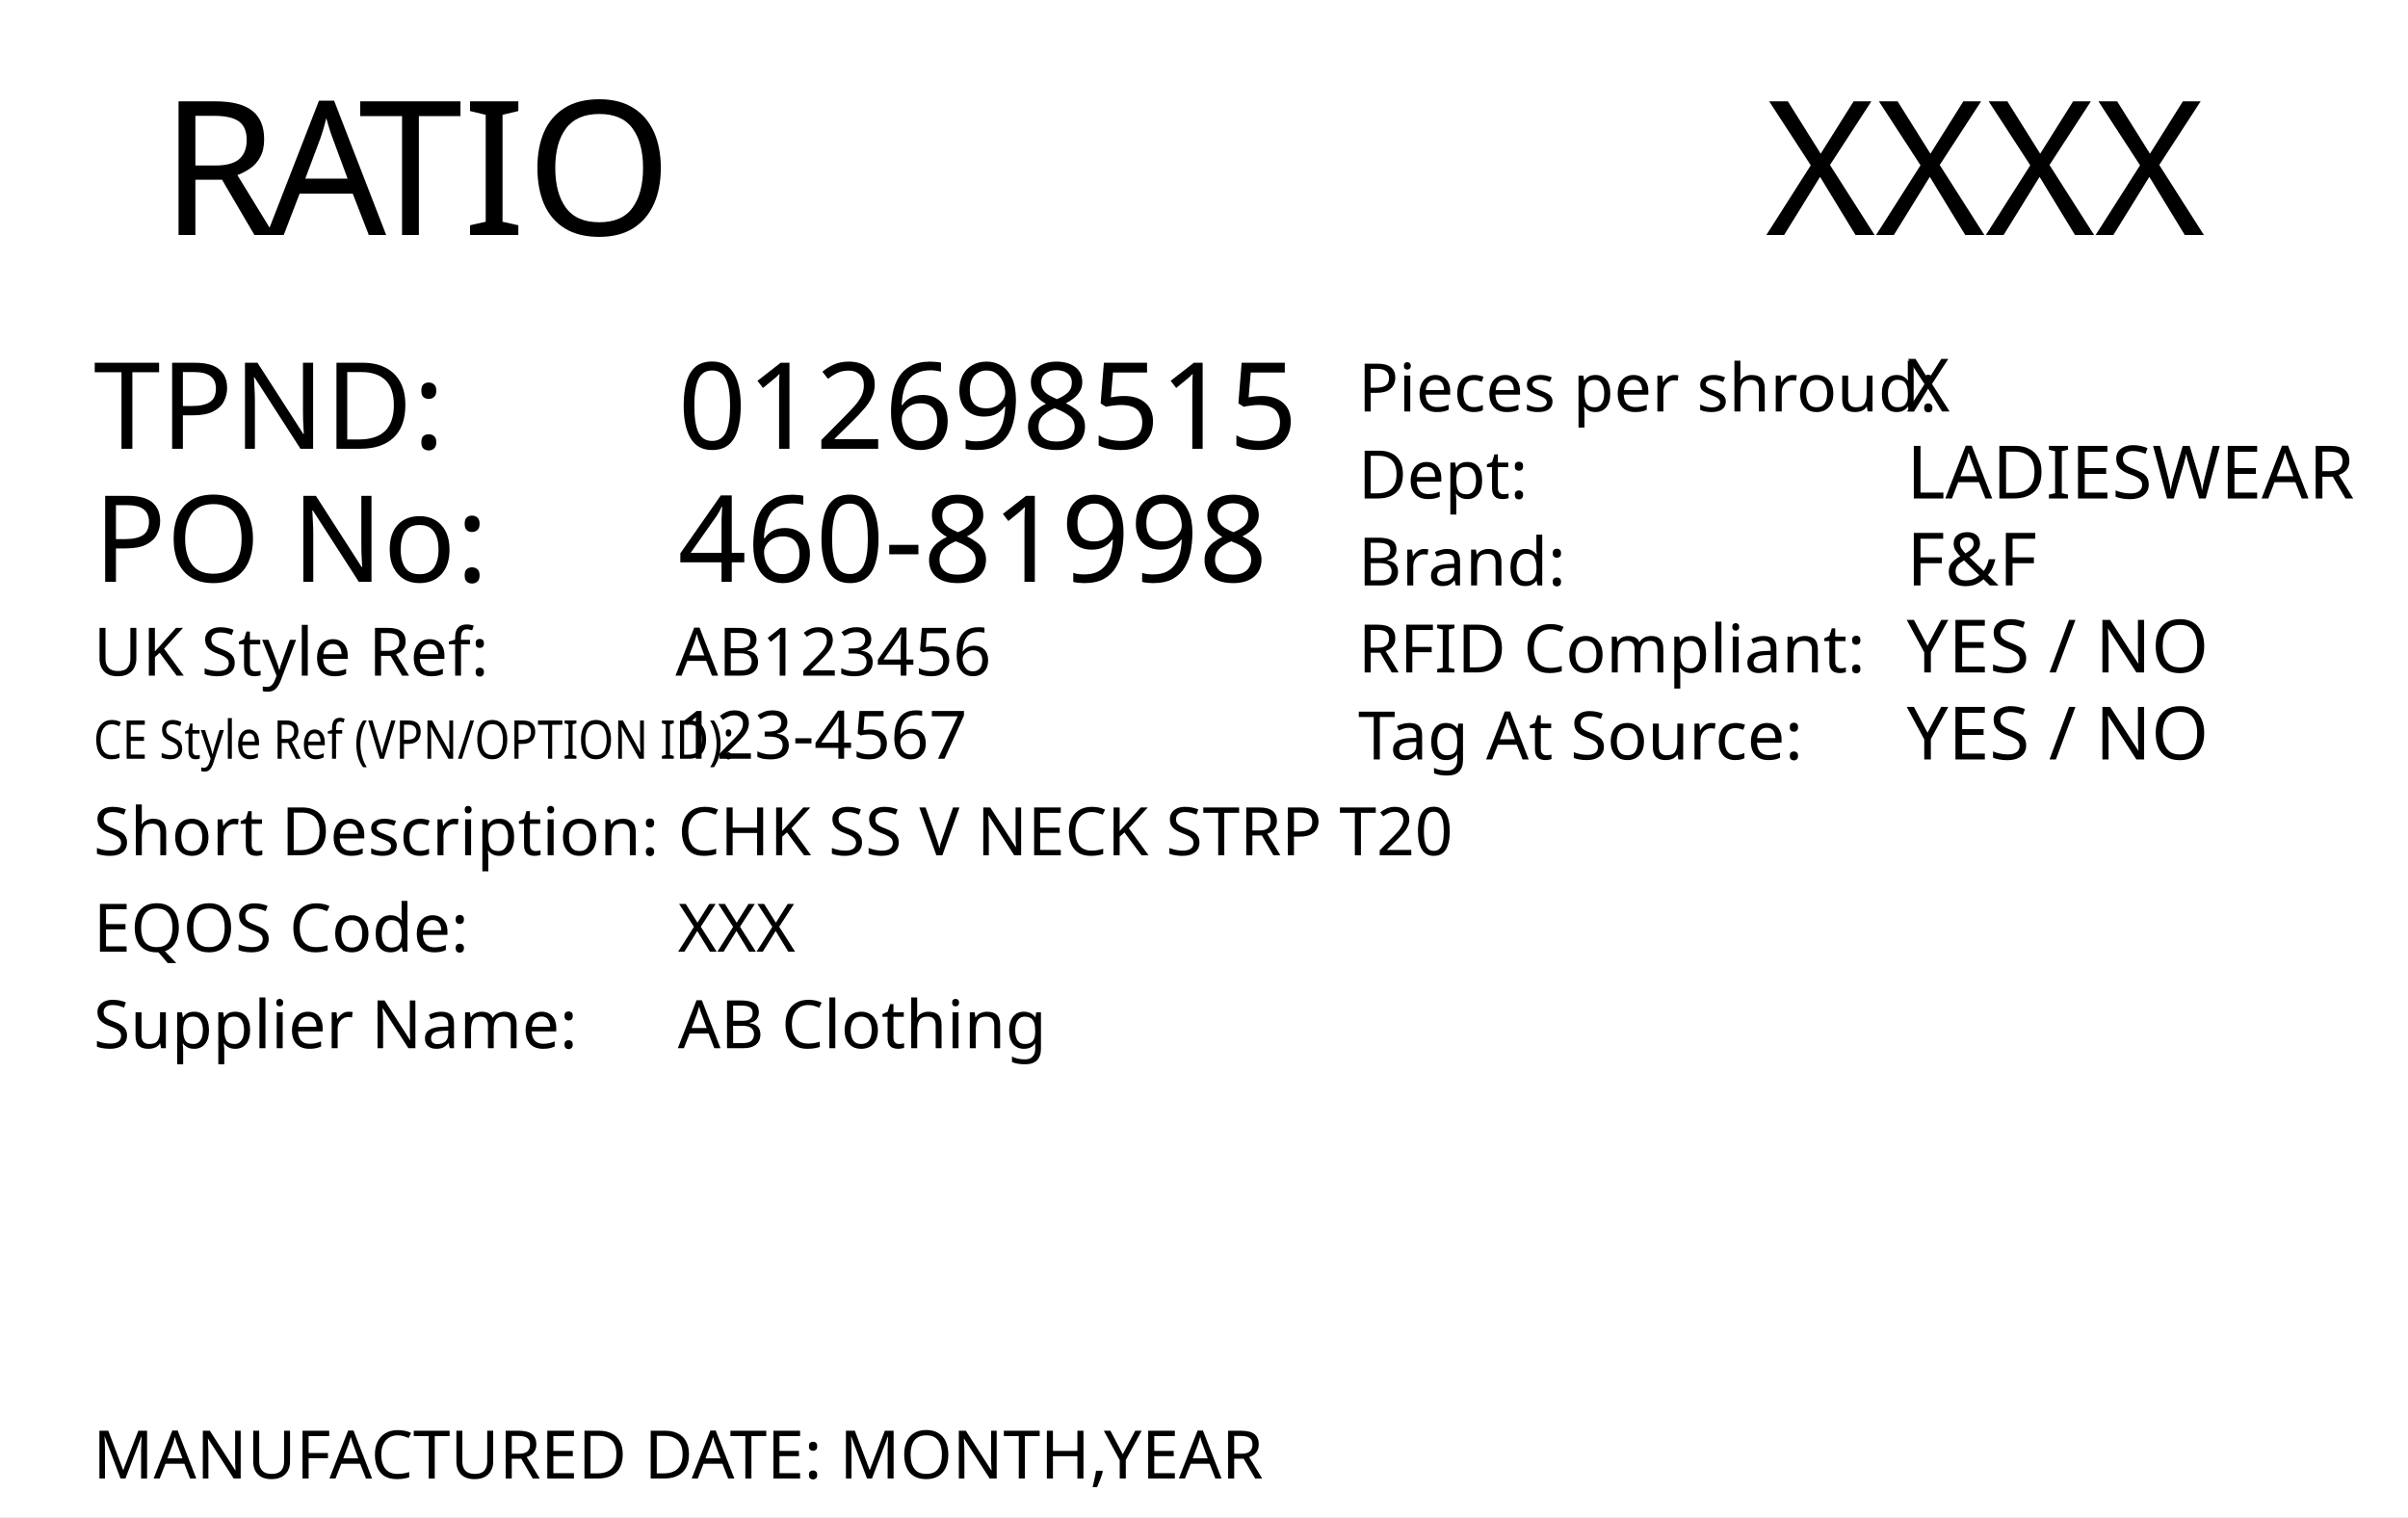
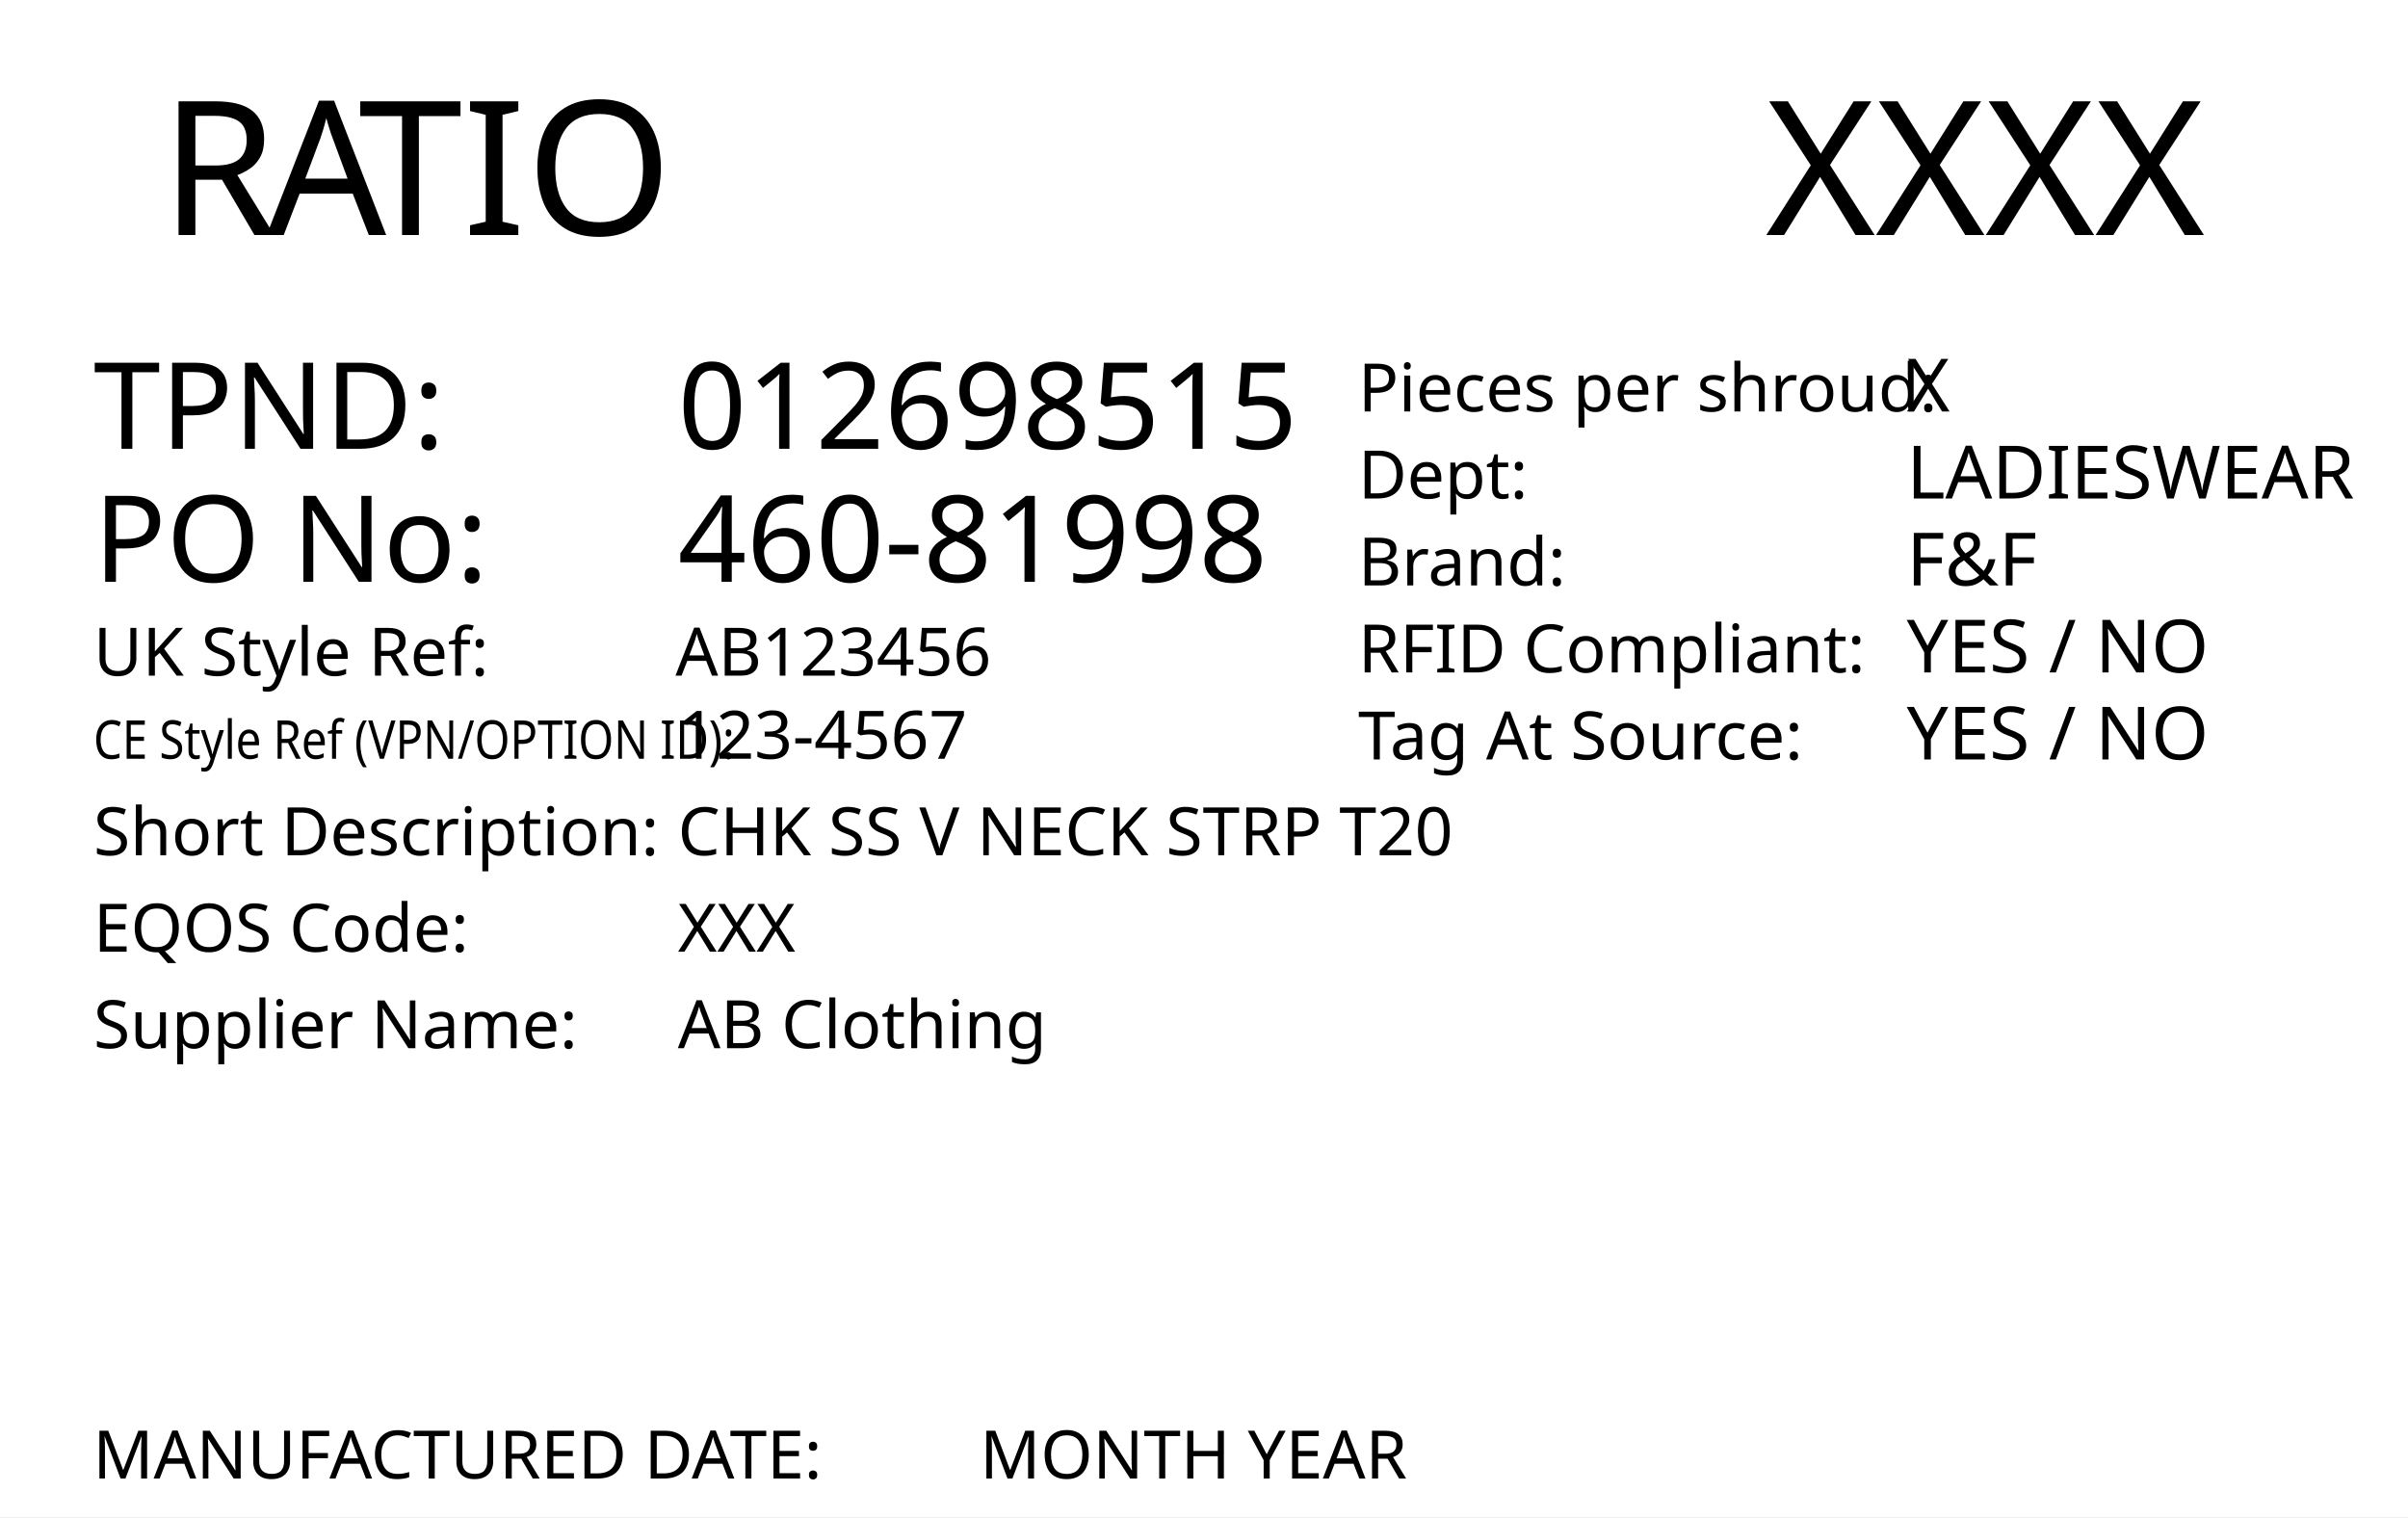
<svg xmlns="http://www.w3.org/2000/svg" xmlns:xlink="http://www.w3.org/1999/xlink" version="1.1" id="Layer_1" x="0px" y="0px" viewBox="0 0 360 226.8" style="enable-background:new 0 0 360 226.8;" xml:space="preserve">
  <style type="text/css">
	.st0{fill:#FFFFFF;}
	.st1{font-family:'FranklinGothicBT-RomanCondensed',FrankGoth Cn BT;}
	.st2{font-size:28px;}
	.st3{letter-spacing:-1;}
	.st4{font-size:10px;}
	.st5{font-size:11px;}
	.st6{font-size:18px;}
	.st7{font-size:8px;}
	.st8{letter-spacing:5;}
	.st9{letter-spacing:21;}
	.st10{letter-spacing:18;}
	.st11{letter-spacing:43;}
</style>
  <g>
    <rect class="st0" width="360" height="226.8" />
  </g>
-   <text transform="matrix(1 0 0 1 263.9623 35.133)" class="st1 st2">XXXX</text>
+   <text transform="matrix(1 0 0 1 263.9623 35.133)" class="st1 st2" id="season_code">XXXX</text>
  <text transform="matrix(1 0 0 1 23.9745 35.133)">
    <tspan x="0" y="0" class="st1 st2">R</tspan>
    <tspan x="15.9" y="0" class="st1 st2 st3">A</tspan>
    <tspan x="29.6" y="0" class="st1 st2">TIO</tspan>
  </text>
  <g>
    <text transform="matrix(1 0 0 1 203.0502 74.5198)" class="st1 st4">Dept: </text>
-     <text transform="matrix(1 0 0 1 285.0561 74.5198)" class="st1 st5">LADIESWEAR</text>
+     <text transform="matrix(1 0 0 1 285.0561 74.5198)" class="st1 st5" id="department">LADIESWEAR</text>
    <text transform="matrix(1 0 0 1 203.0502 87.5269)" class="st1 st4">Brand: </text>
-     <text transform="matrix(1 0 0 1 285.0561 87.5269)" class="st1 st5">F&amp;F</text>
-     <text transform="matrix(1 0 0 1 285.0561 100.534)" class="st1 st5">YES / NO</text>
+     <text transform="matrix(1 0 0 1 285.0561 87.5269)" class="st1 st5" id="brand">F&amp;F</text>
+     <text transform="matrix(1 0 0 1 285.0561 100.534)" class="st1 st5" id="rfid">YES / NO</text>
    <text transform="matrix(1 0 0 1 203.0502 100.534)" class="st1 st4">RFID Compliant:</text>
-     <text transform="matrix(1 0 0 1 285.0561 113.5411)" class="st1 st5">YES / NO</text>
+     <text transform="matrix(1 0 0 1 285.0561 113.5411)" class="st1 st5" id="tag_at_source">YES / NO</text>
    <text transform="matrix(1 0 0 1 203.0502 113.5411)" class="st1 st4">Tag At Source:</text>
  </g>
  <text transform="matrix(1 0 0 1 203.0502 61.5129)" class="st1 st4">Pieces per shroud: </text>
-   <text transform="matrix(1 0 0 1 285.0561 61.5129)" class="st1 st5">X</text>
-   <text transform="matrix(1 0 0 1 101.337 67.0918)" class="st1 st6">012698515</text>
+   <text transform="matrix(1 0 0 1 285.0561 61.5129)" class="st1 st5" id="pieces_in_ratio">X</text>
+   <text transform="matrix(1 0 0 1 101.337 67.0918)" class="st1 st6" id="tpnd">012698515</text>
  <text transform="matrix(1 0 0 1 13.9752 86.9894)" class="st1 st6">PO No: </text>
-   <text transform="matrix(1 0 0 1 101.3372 86.9891)" class="st1 st6">460-81998</text>
+   <text transform="matrix(1 0 0 1 101.3372 86.9891)" class="st1 st6" id="po_number">460-81998</text>
  <g>
    <text transform="matrix(0.85 0 0 1 13.9752 113.4344)" class="st1 st7">CE Style Ref (VPN/OPTION ID):</text>
  </g>
-   <text transform="matrix(1 0 0 1 101.337 113.4346)" class="st1 st4">123-4567</text>
+   <text transform="matrix(1 0 0 1 101.337 113.4346)" class="st1 st4" id="ce_style">123-4567</text>
  <text transform="matrix(1 0 0 1 13.9752 127.8587)">
    <tspan x="0" y="0" class="st1 st4">Short Description:</tspan>
    <tspan x="74.3" y="0" class="st1 st4 st8"> </tspan>
    <tspan x="83.1" y="0" class="st1 st4"> </tspan>
  </text>
-   <text transform="matrix(1 0 0 1 101.336 127.8586)" class="st1 st4">CHK SS V NECK STRP T20</text>
+   <text transform="matrix(1 0 0 1 101.336 127.8586)" class="st1 st4" id="description">CHK SS V NECK STRP T20</text>
  <text transform="matrix(1 0 0 1 13.9752 142.2825)">
    <tspan x="0" y="0" class="st1 st4">EQOS Code:</tspan>
    <tspan x="48.8" y="0" class="st1 st4 st9"> </tspan>
    <tspan x="72.6" y="0" class="st1 st4"> </tspan>
  </text>
-   <text transform="matrix(1 0 0 1 101.336 142.2827)" class="st1 st4">XXX</text>
+   <text transform="matrix(1 0 0 1 101.336 142.2827)" class="st1 st4" id="eqos">XXX</text>
  <text transform="matrix(1 0 0 1 13.9752 156.7067)">
    <tspan x="0" y="0" class="st1 st4">Supplier Name:</tspan>
    <tspan x="61.9" y="0" class="st1 st4 st10"> </tspan>
    <tspan x="82.9" y="0" class="st1 st4"> </tspan>
  </text>
-   <text transform="matrix(1 0 0 1 101.336 156.7067)" class="st1 st4">AB Clothing</text>
+   <text transform="matrix(1 0 0 1 101.336 156.7067)" class="st1 st4" id="supplier">AB Clothing</text>
  <text transform="matrix(1 0 0 1 13.9752 67.0918)" class="st1 st6">TPND: </text>
  <text transform="matrix(1 0 0 1 13.9752 101.0101)">
    <tspan x="0" y="0" class="st1 st4">UK Style Ref:</tspan>
    <tspan x="53.5" y="0" class="st1 st4 st11"> </tspan>
    <tspan x="99.3" y="0" class="st1 st4"> </tspan>
  </text>
-   <text transform="matrix(1 0 0 1 100.9875 101.0069)" class="st1 st4">AB123456</text>
+   <text transform="matrix(1 0 0 1 100.9875 101.0069)" class="st1 st4" id="uk_style">AB123456</text>
  <g>
-     <text transform="matrix(1 0 0 1 13.8955 221.0394)" class="st1 st4">MANUFACTURED DATE: MONTH,YEAR</text>
+     <text transform="matrix(1 0 0 1 13.8955 221.0394)" class="st1 st4">MANUFACTURED DATE:</text>
+     <text transform="matrix(1 0 0 1 143.8955 221.0394)" class="st1 st4" id="manufactured_date"> MONTH YEAR</text>
  </g>
  <image style="overflow:visible;" width="391" height="178" xlink:href="" transform="matrix(0.24 0 0 0.24 48 165)">
</image>
</svg>
